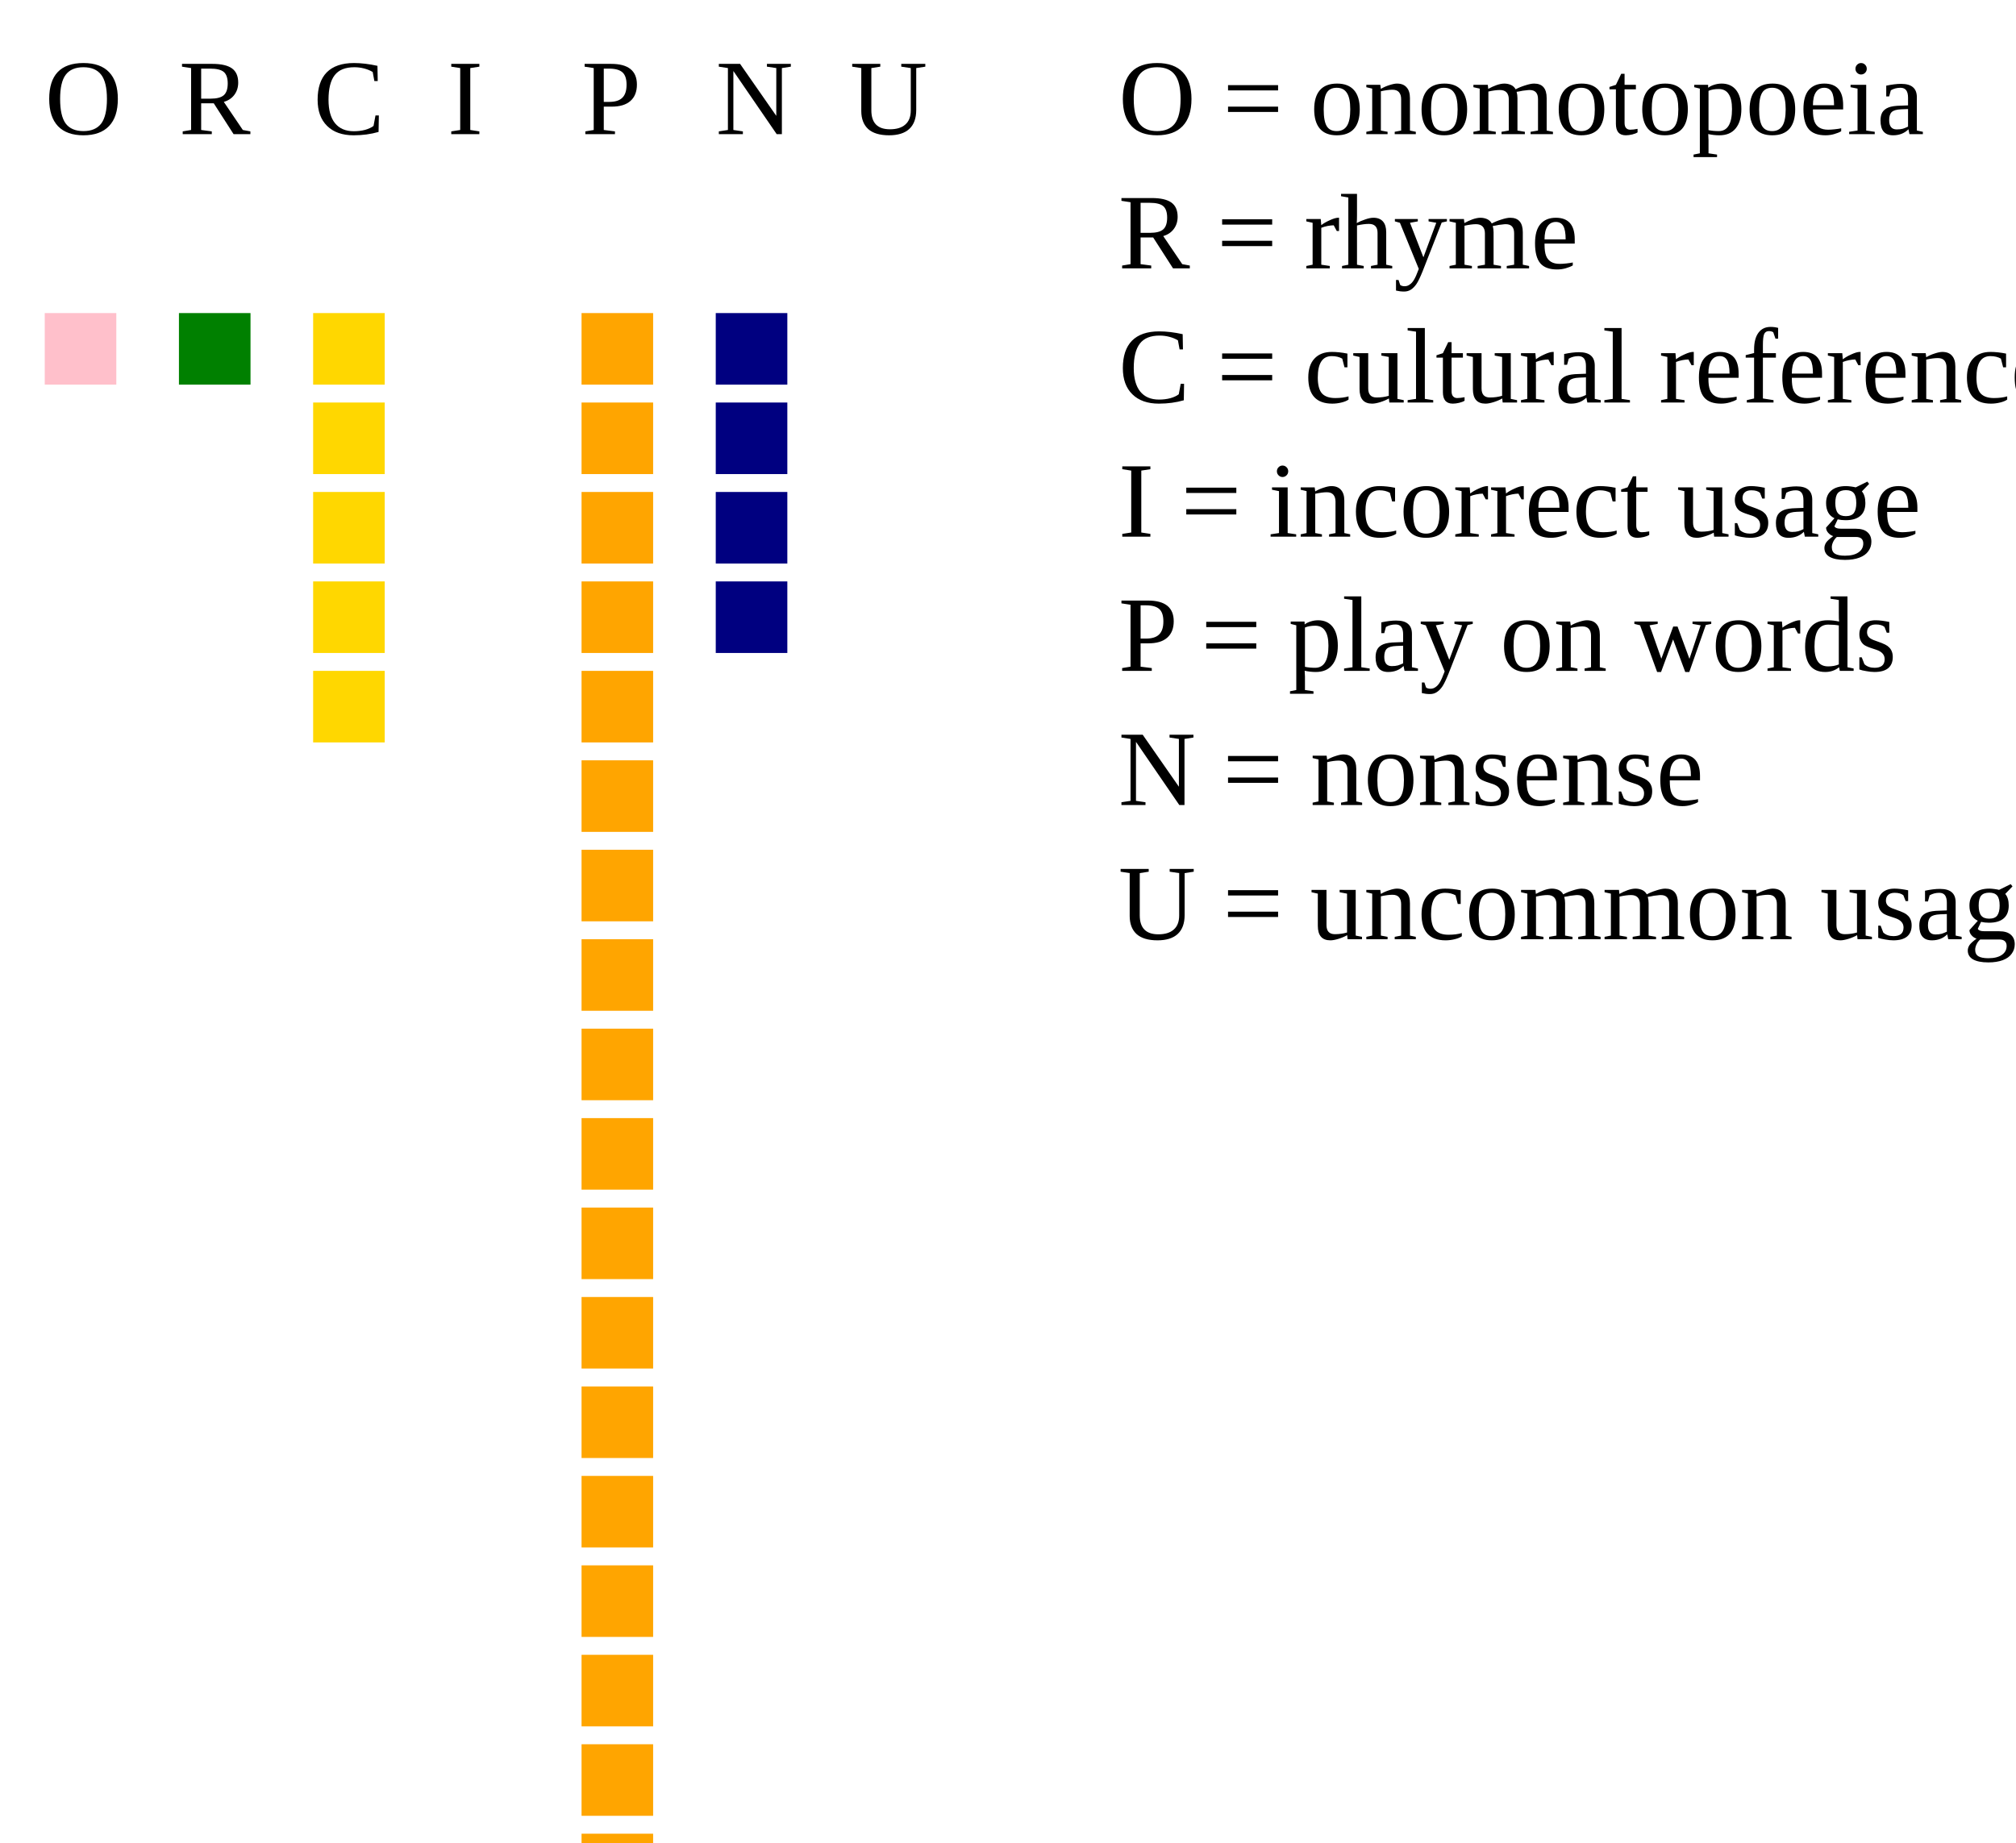
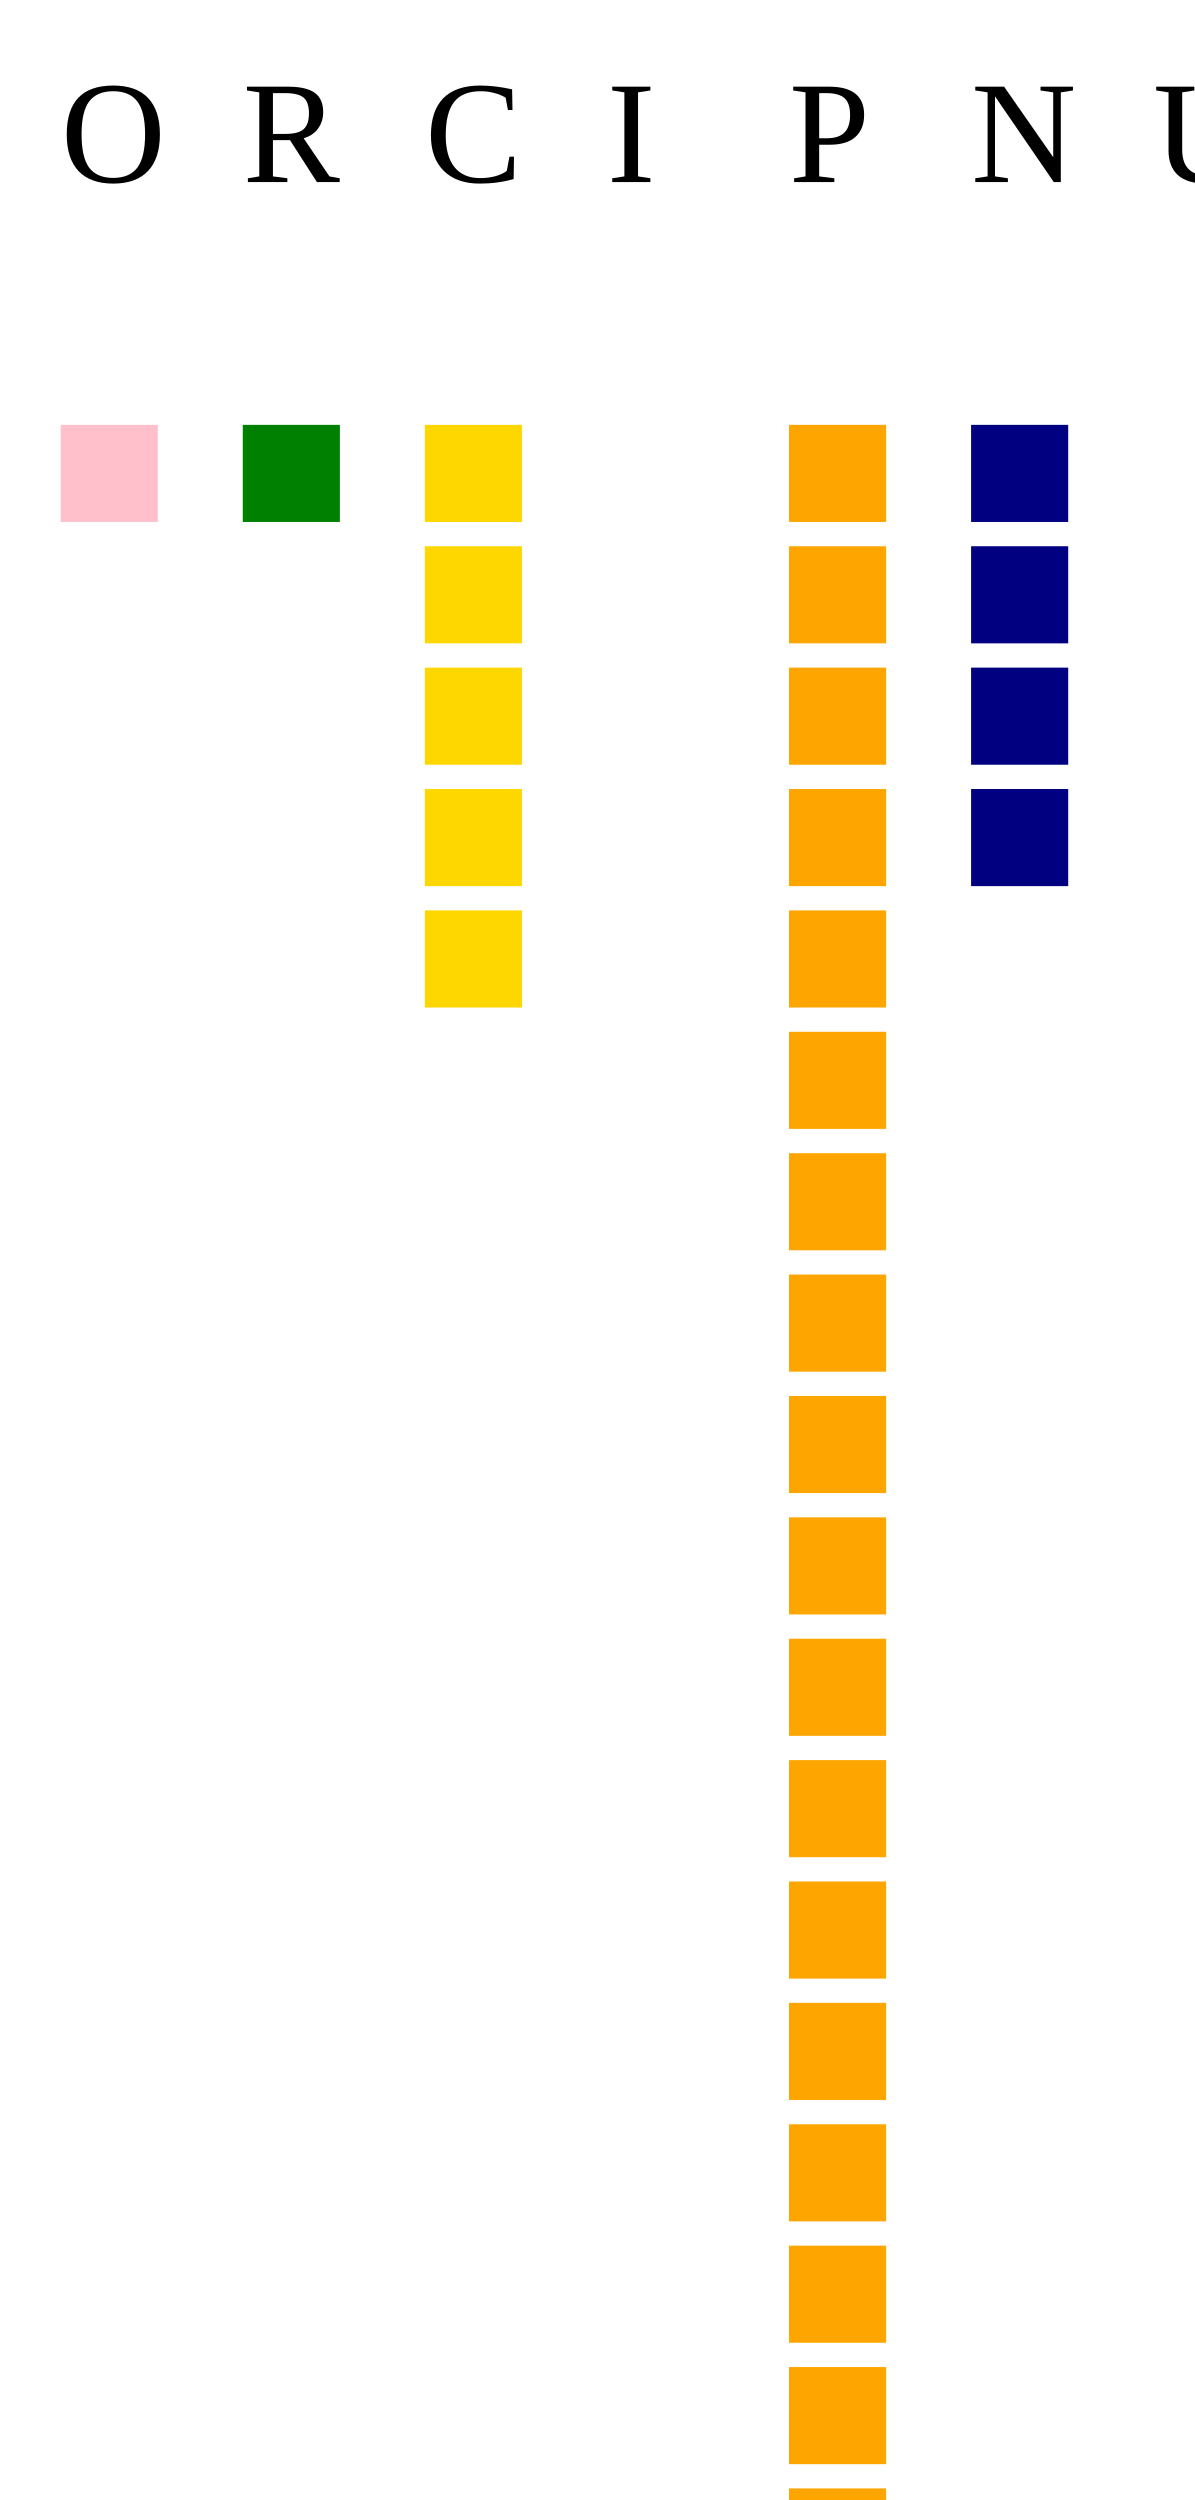
<svg xmlns="http://www.w3.org/2000/svg">
  <g transform="translate(5,15)">
    <text x="0" y="0">O</text>
    <text x="15" y="0">R</text>
    <text x="30" y="0">C</text>
    <text x="45" y="0">I</text>
    <text x="60" y="0">P</text>
    <text x="75" y="0">N</text>
    <text x="90" y="0">U</text>
    <rect x="0" y="20" fill="pink" height="8" width="8" />
    <rect x="15" y="20" fill="green" height="8" width="8" />
    <rect x="30" y="20" fill="gold" height="8" width="8" />
    <rect x="30" y="30" fill="gold" height="8" width="8" />
    <rect x="30" y="40" fill="gold" height="8" width="8" />
    <rect x="30" y="50" fill="gold" height="8" width="8" />
    <rect x="30" y="60" fill="gold" height="8" width="8" />
    <rect x="60" y="20" fill="orange" height="8" width="8" />
    <rect x="60" y="30" fill="orange" height="8" width="8" />
    <rect x="60" y="40" fill="orange" height="8" width="8" />
    <rect x="60" y="50" fill="orange" height="8" width="8" />
    <rect x="60" y="60" fill="orange" height="8" width="8" />
    <rect x="60" y="70" fill="orange" height="8" width="8" />
    <rect x="60" y="80" fill="orange" height="8" width="8" />
    <rect x="60" y="90" fill="orange" height="8" width="8" />
    <rect x="60" y="100" fill="orange" height="8" width="8" />
    <rect x="60" y="110" fill="orange" height="8" width="8" />
    <rect x="60" y="120" fill="orange" height="8" width="8" />
    <rect x="60" y="130" fill="orange" height="8" width="8" />
    <rect x="60" y="140" fill="orange" height="8" width="8" />
    <rect x="60" y="150" fill="orange" height="8" width="8" />
    <rect x="60" y="160" fill="orange" height="8" width="8" />
    <rect x="60" y="170" fill="orange" height="8" width="8" />
    <rect x="60" y="180" fill="orange" height="8" width="8" />
    <rect x="60" y="190" fill="orange" height="8" width="8" />
    <rect x="75" y="20" fill="navy" height="8" width="8" />
    <rect x="75" y="30" fill="navy" height="8" width="8" />
    <rect x="75" y="40" fill="navy" height="8" width="8" />
    <rect x="75" y="50" fill="navy" height="8" width="8" />
-     <text x="120" y="0">O = onomotopoeia</text>
-     <text x="120" y="15">R = rhyme</text>
-     <text x="120" y="30">C = cultural reference</text>
-     <text x="120" y="45">I = incorrect usage</text>
-     <text x="120" y="60">P = play on words</text>
-     <text x="120" y="75">N = nonsense</text>
-     <text x="120" y="90">U = uncommon usage</text>
  </g>
</svg>
